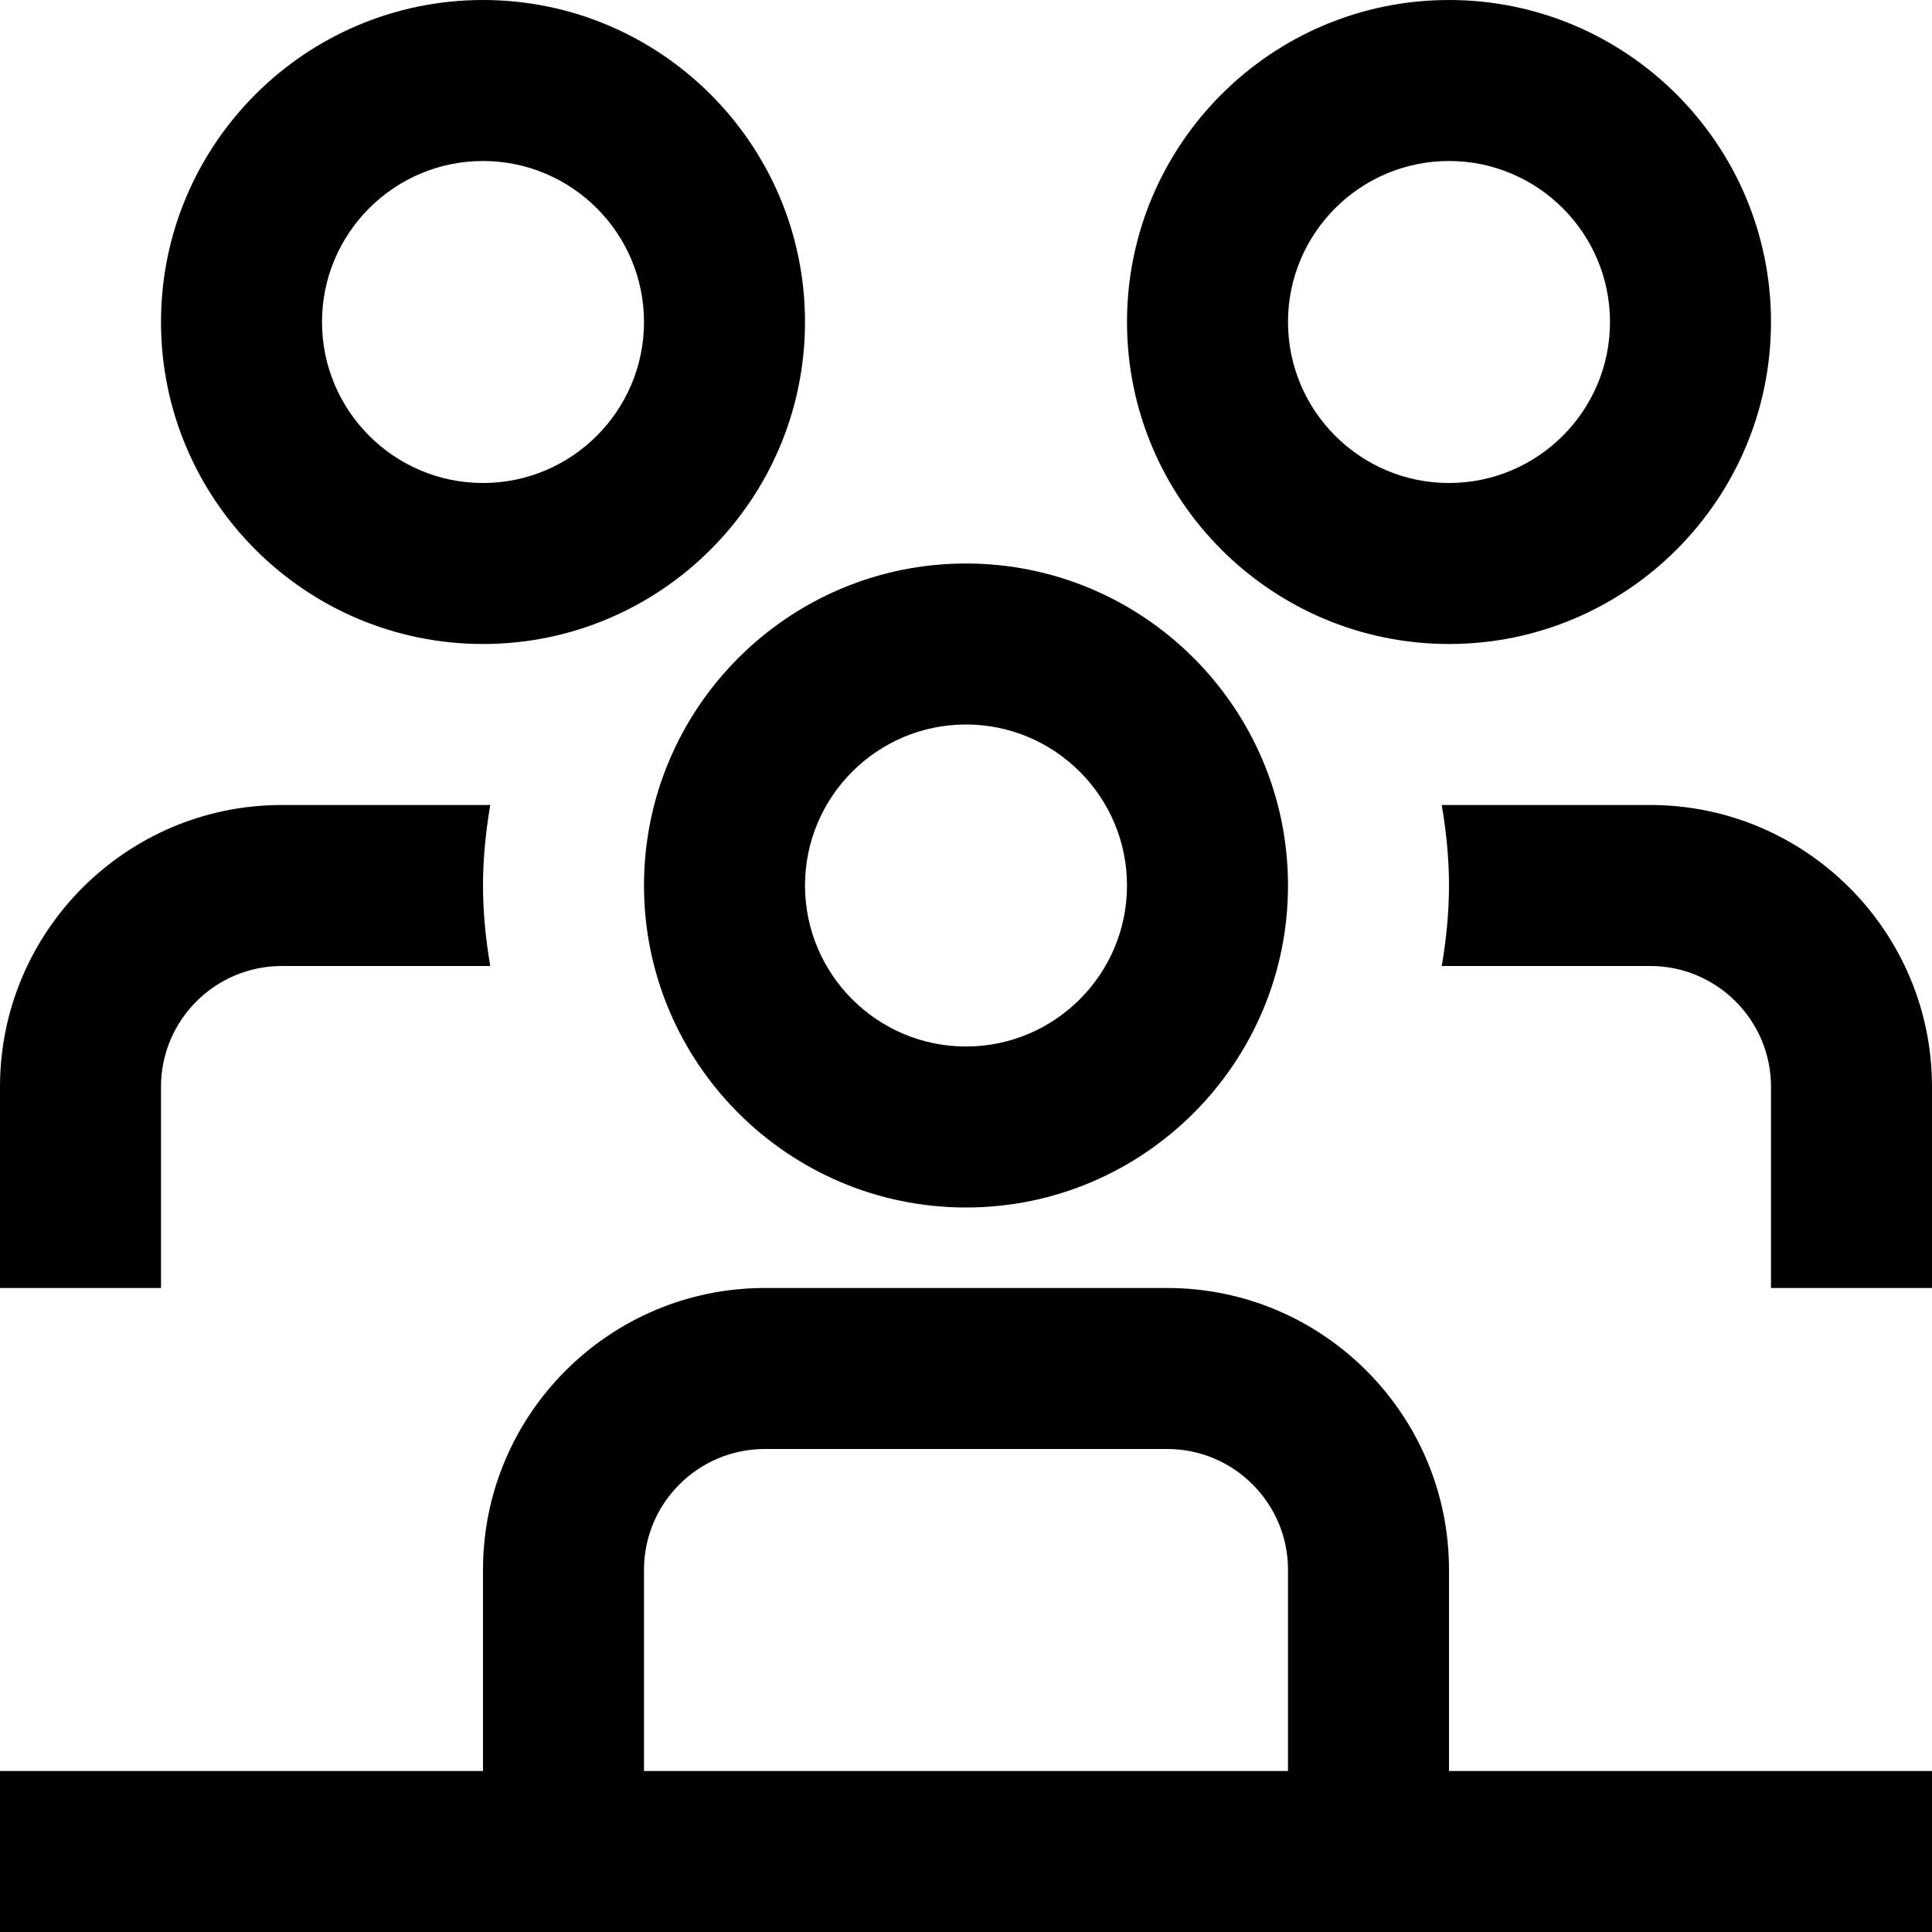
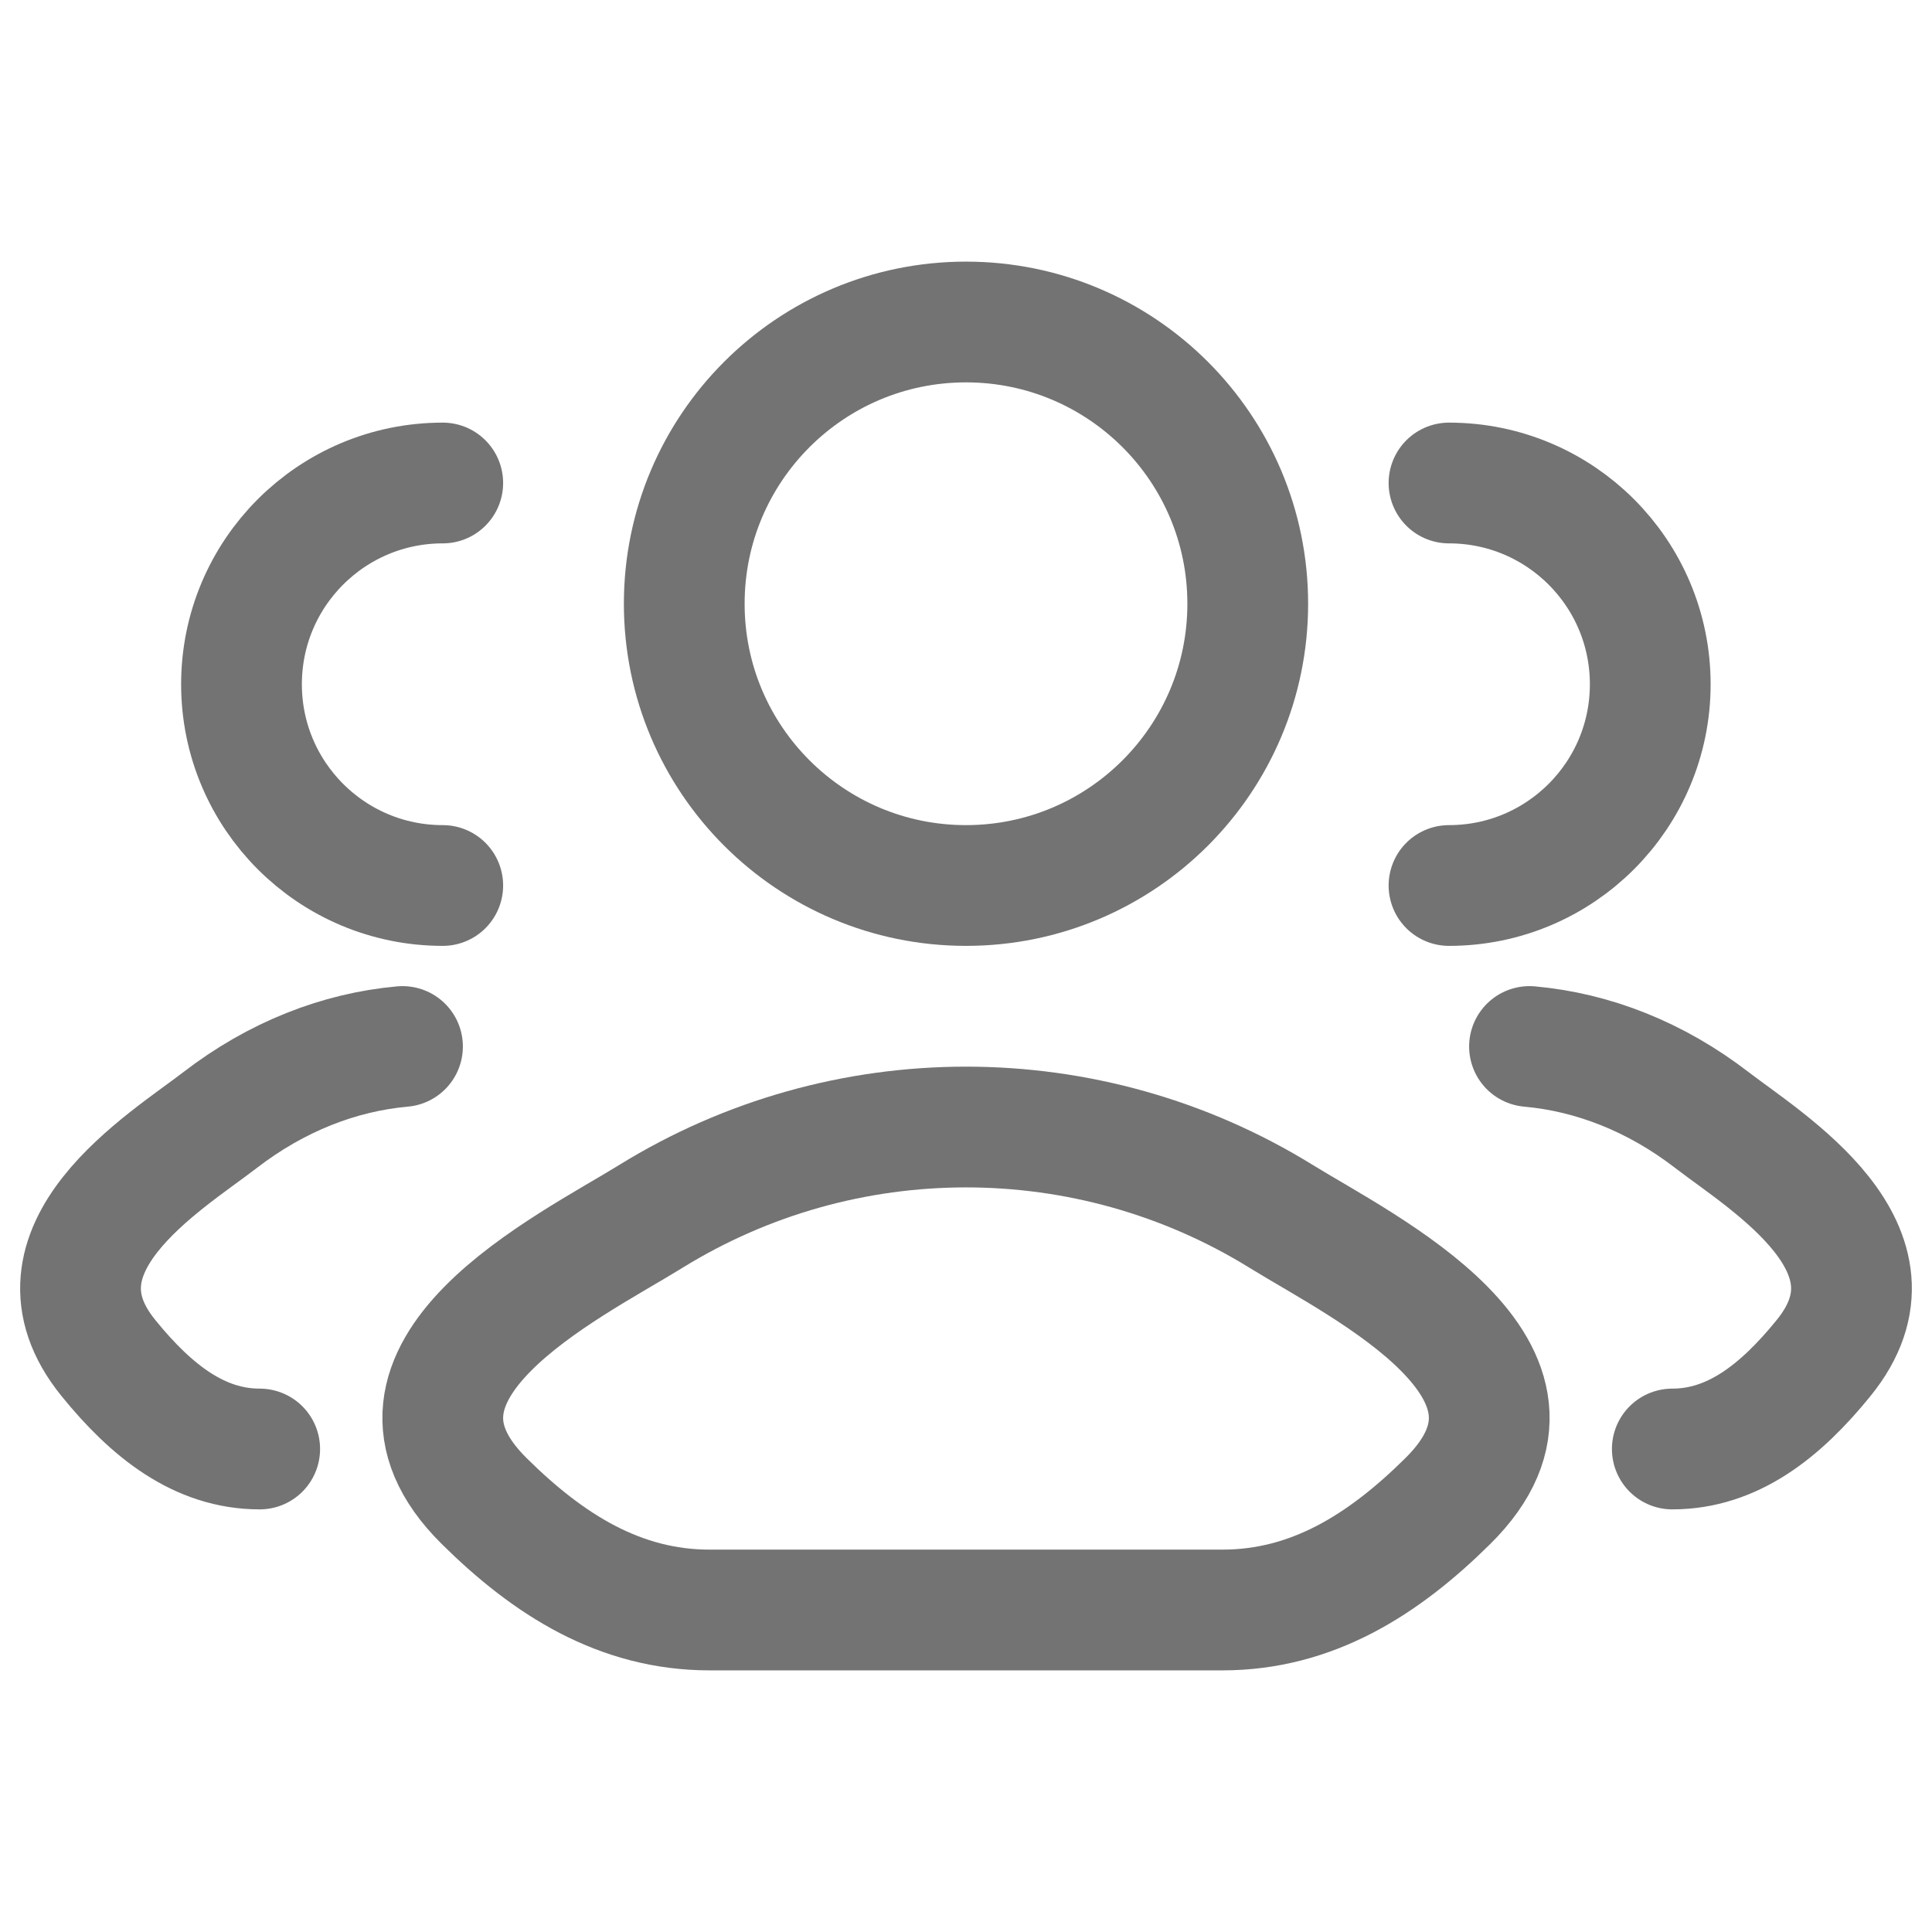
- <svg xmlns="http://www.w3.org/2000/svg" id="Layer_1" data-name="Layer 1" viewBox="0 0 24 24">
-   <path d="M18,8c2.206,0,4-1.794,4-4S20.206,0,18,0s-4,1.794-4,4,1.794,4,4,4Zm0-6c1.103,0,2,.897,2,2s-.897,2-2,2-2-.897-2-2,.897-2,2-2ZM8,11c0,2.206,1.794,4,4,4s4-1.794,4-4-1.794-4-4-4-4,1.794-4,4Zm4-2c1.103,0,2,.897,2,2s-.897,2-2,2-2-.897-2-2,.897-2,2-2Zm-6-1c2.206,0,4-1.794,4-4S8.206,0,6,0,2,1.794,2,4s1.794,4,4,4Zm0-6c1.103,0,2,.897,2,2s-.897,2-2,2-2-.897-2-2,.897-2,2-2Zm12,17.5c0-1.93-1.57-3.5-3.5-3.5h-5c-1.93,0-3.5,1.57-3.5,3.5v2.5H0v2H24v-2h-6v-2.5Zm-10,0c0-.827,.673-1.5,1.5-1.5h5c.827,0,1.5,.673,1.5,1.5v2.5H8v-2.5Zm16-6v2.5h-2v-2.5c0-.827-.673-1.5-1.5-1.5h-2.59c.055-.326,.09-.659,.09-1s-.035-.674-.09-1h2.59c1.93,0,3.5,1.57,3.5,3.5ZM2,16H0v-2.5c0-1.93,1.57-3.5,3.5-3.5h2.59c-.055,.326-.09,.659-.09,1s.035,.674,.09,1H3.5c-.827,0-1.5,.673-1.5,1.5v2.5Z" />
+ <svg xmlns="http://www.w3.org/2000/svg" width="24" height="24" viewBox="0 0 24 24" fill="none">
+   <path d="M20.774 18C21.523 18 22.119 17.529 22.654 16.869C23.75 15.519 21.951 14.441 21.265 13.913C20.568 13.376 19.789 13.071 19 13M18 11C19.381 11 20.5 9.881 20.5 8.5C20.5 7.119 19.381 6 18 6" stroke="#737373" stroke-width="1.5" stroke-linecap="round" />
+   <path d="M3.226 18C2.477 18 1.881 17.529 1.346 16.869C0.25 15.519 2.049 14.441 2.735 13.913C3.432 13.376 4.211 13.071 5 13M5.5 11C4.119 11 3 9.881 3 8.5C3 7.119 4.119 6 5.5 6" stroke="#737373" stroke-width="1.5" stroke-linecap="round" />
+   <path d="M8.084 15.111C7.062 15.743 4.383 17.033 6.015 18.647C6.812 19.436 7.7 20 8.816 20H15.184C16.3 20 17.188 19.436 17.985 18.647C19.617 17.033 16.938 15.743 15.916 15.111C13.52 13.63 10.48 13.63 8.084 15.111Z" stroke="#737373" stroke-width="1.5" stroke-linecap="round" stroke-linejoin="round" />
+   <path d="M15.5 7.5C15.5 9.433 13.933 11 12 11C10.067 11 8.5 9.433 8.5 7.5C8.5 5.567 10.067 4 12 4C13.933 4 15.5 5.567 15.5 7.5Z" stroke="#737373" stroke-width="1.5" />
</svg>
